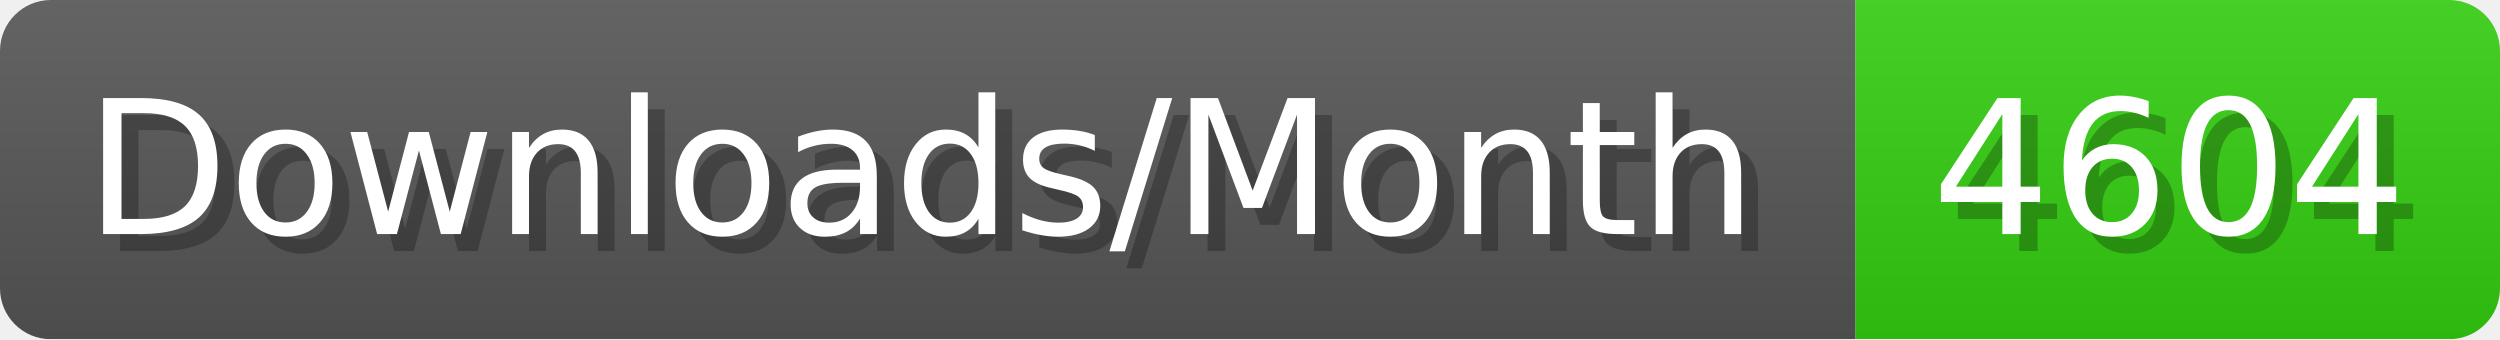
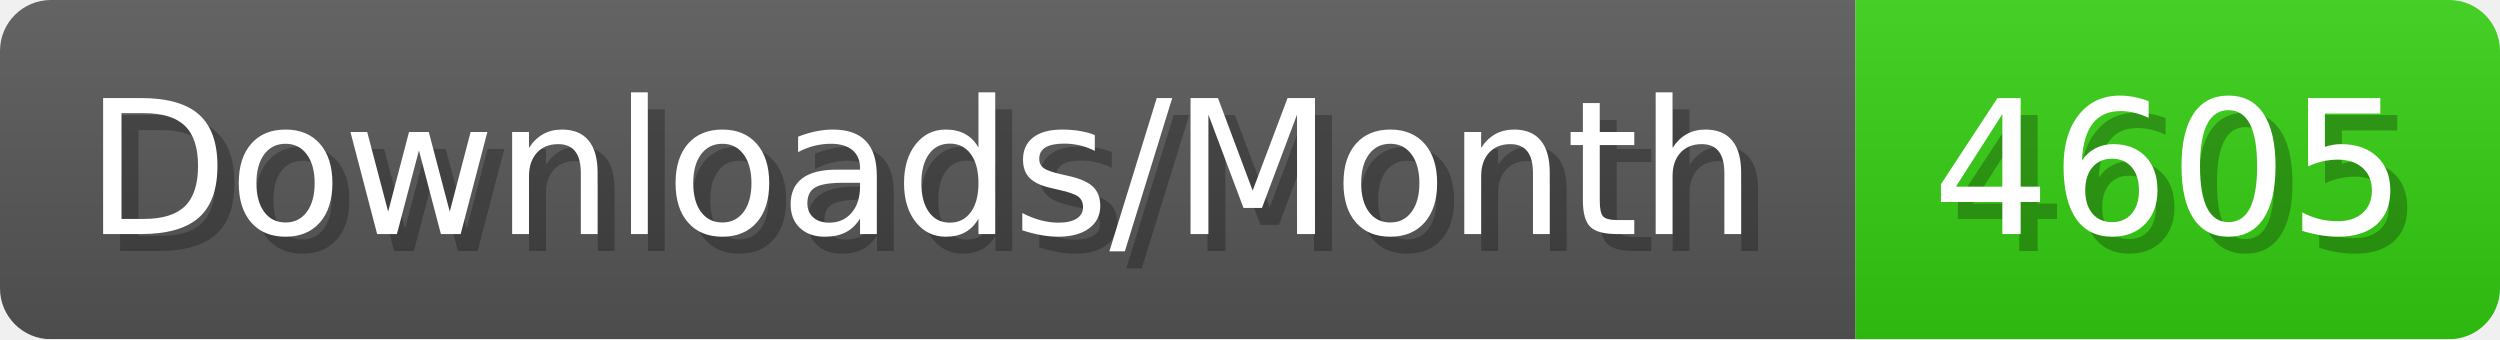
- <svg xmlns="http://www.w3.org/2000/svg" width="147.4" height="20" viewBox="0 0 1474 200" role="img" aria-label="Downloads/Month: 4604">
+ <svg xmlns="http://www.w3.org/2000/svg" width="147.4" height="20" viewBox="0 0 1474 200" role="img" aria-label="Downloads/Month: 4605">
  <linearGradient id="YlXUI" x2="0" y2="100%">
    <stop offset="0" stop-opacity=".1" stop-color="#EEE" />
    <stop offset="1" stop-opacity=".1" />
  </linearGradient>
  <mask id="JHhop">
    <rect width="1474" height="200" rx="30" fill="#FFF" />
  </mask>
  <g mask="url(#JHhop)">
    <rect width="1094" height="200" fill="#555" />
    <rect width="380" height="200" fill="#3C1" x="1094" />
    <rect width="1474" height="200" fill="url(#YlXUI)" />
  </g>
  <g aria-hidden="true" fill="#fff" text-anchor="start" font-family="Verdana,DejaVu Sans,sans-serif" font-size="110">
    <text x="60" y="148" textLength="994" fill="#000" opacity="0.25">Downloads/Month</text>
    <text x="50" y="138" textLength="994">Downloads/Month</text>
-     <text x="1149" y="148" textLength="280" fill="#000" opacity="0.25">4604</text>
-     <text x="1139" y="138" textLength="280">4604</text>
+     <text x="1149" y="148" textLength="280" fill="#000" opacity="0.25">4605</text>
+     <text x="1139" y="138" textLength="280">4605</text>
  </g>
</svg>
